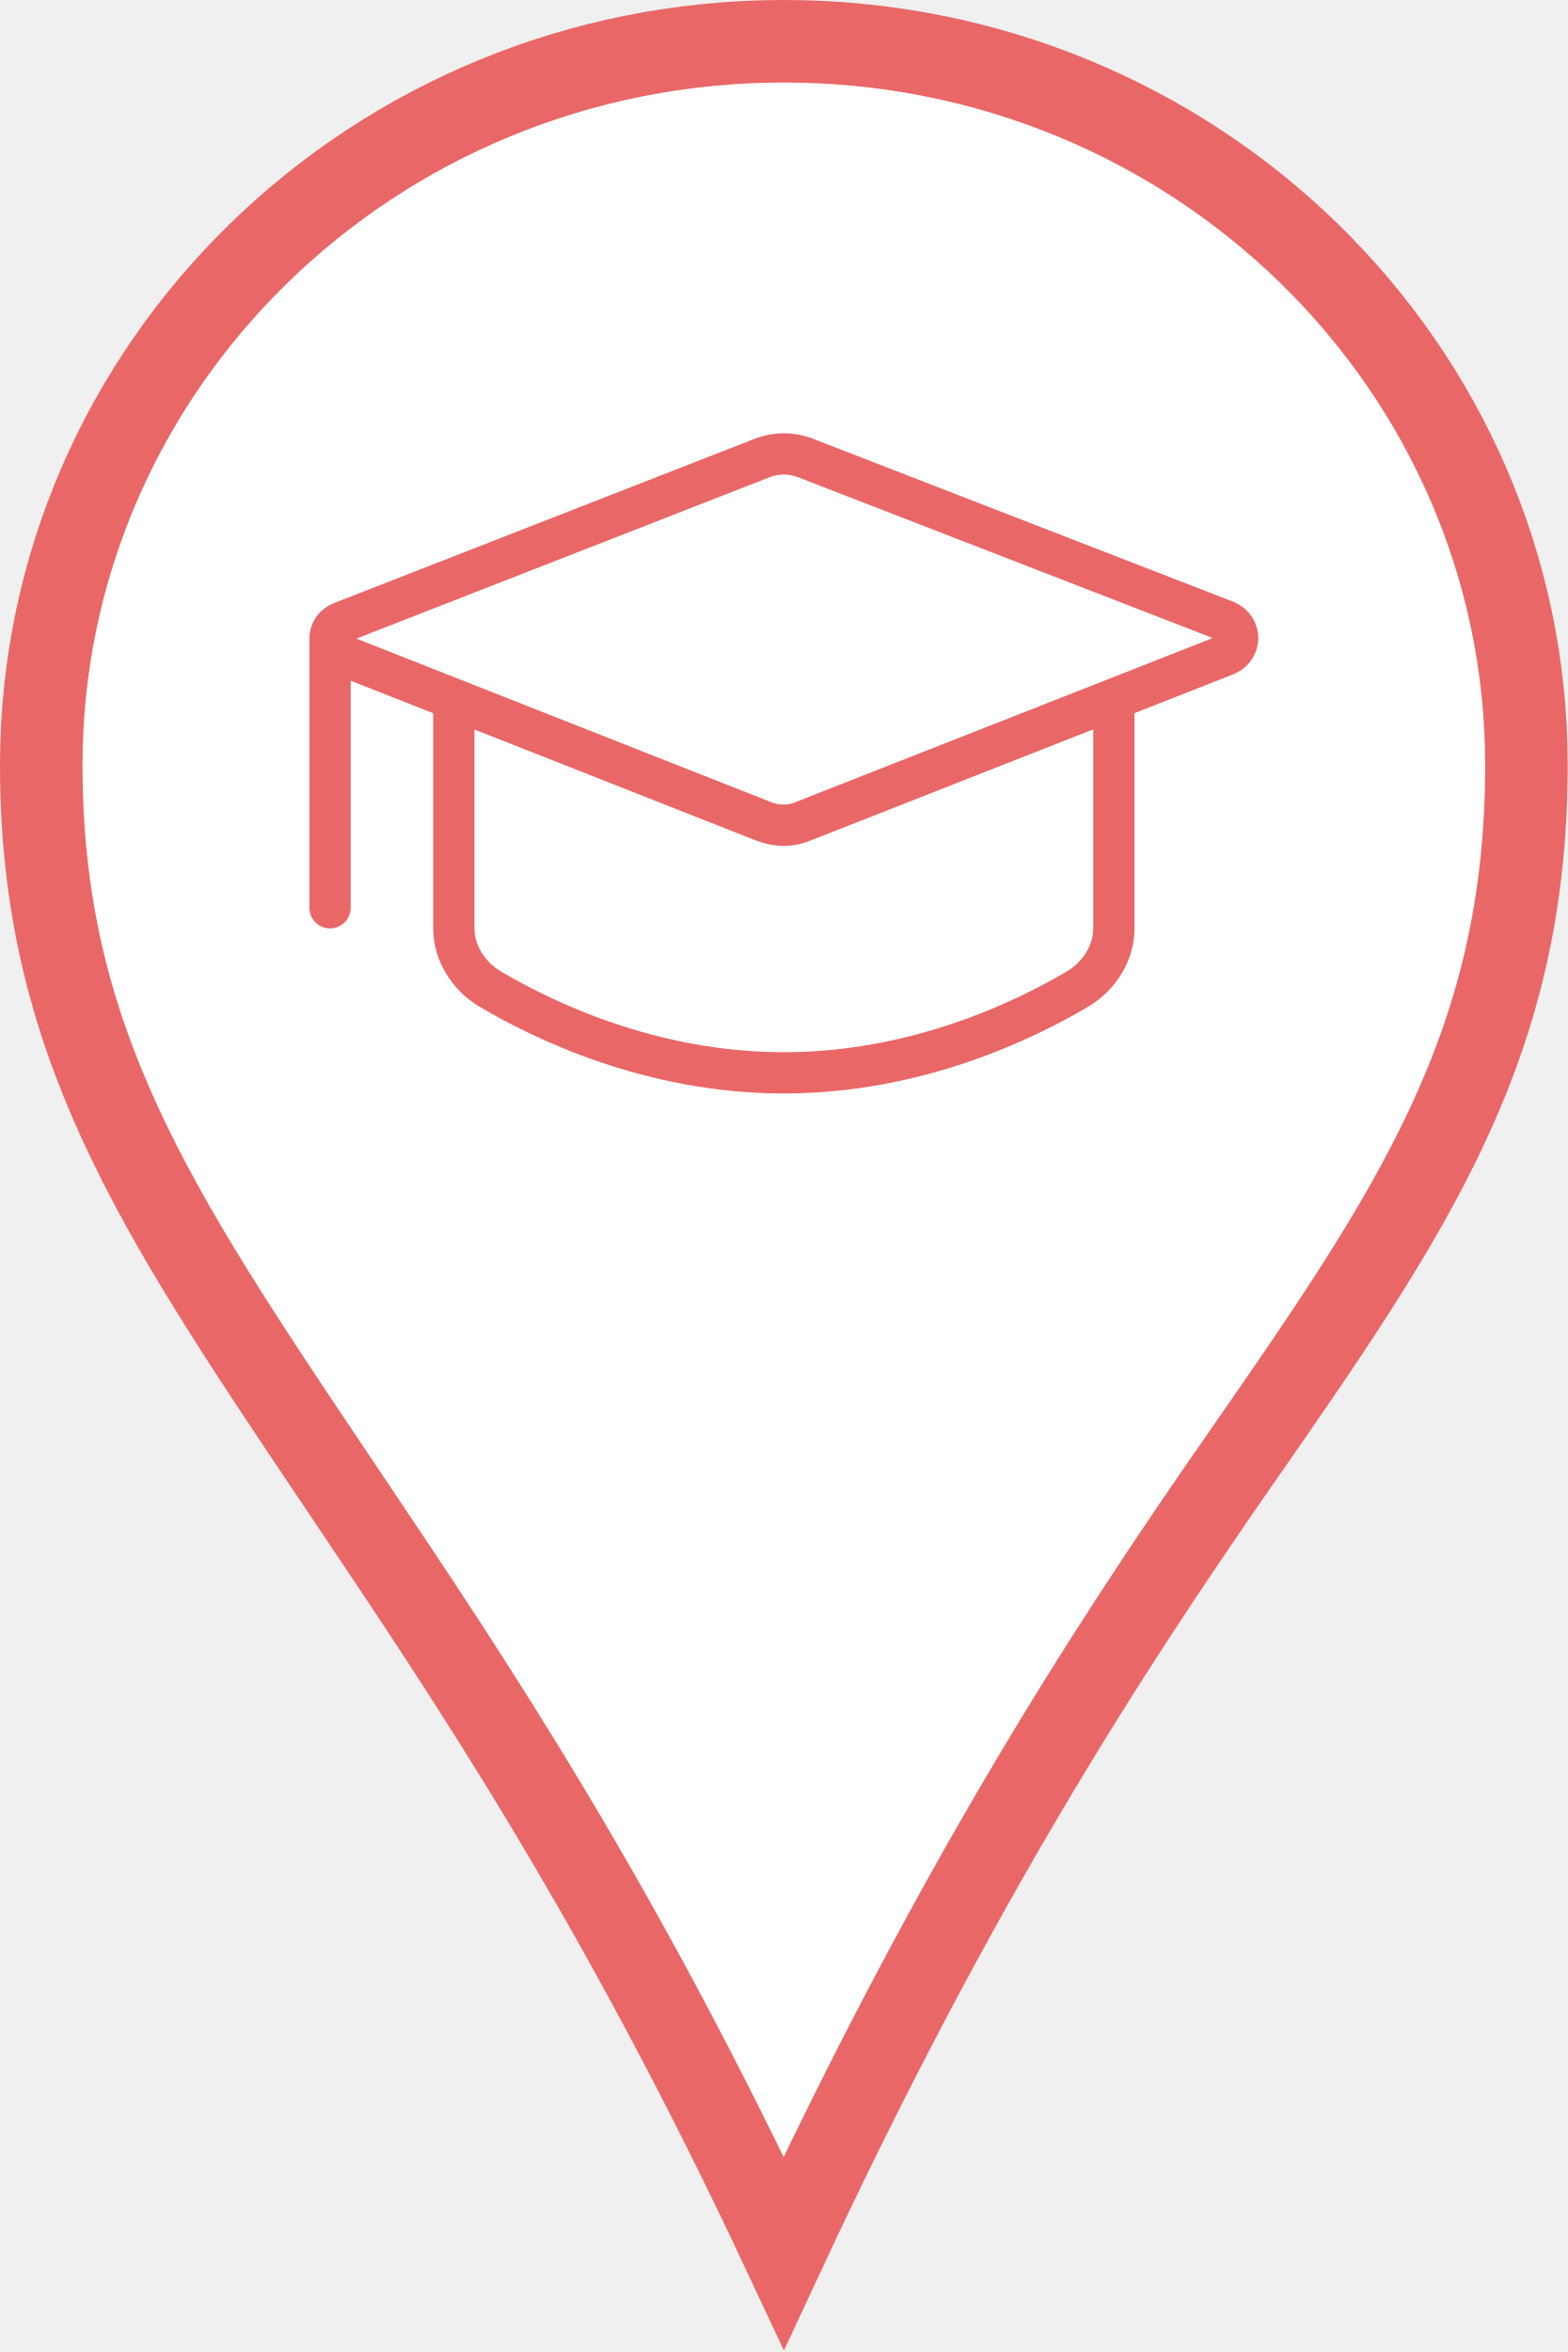
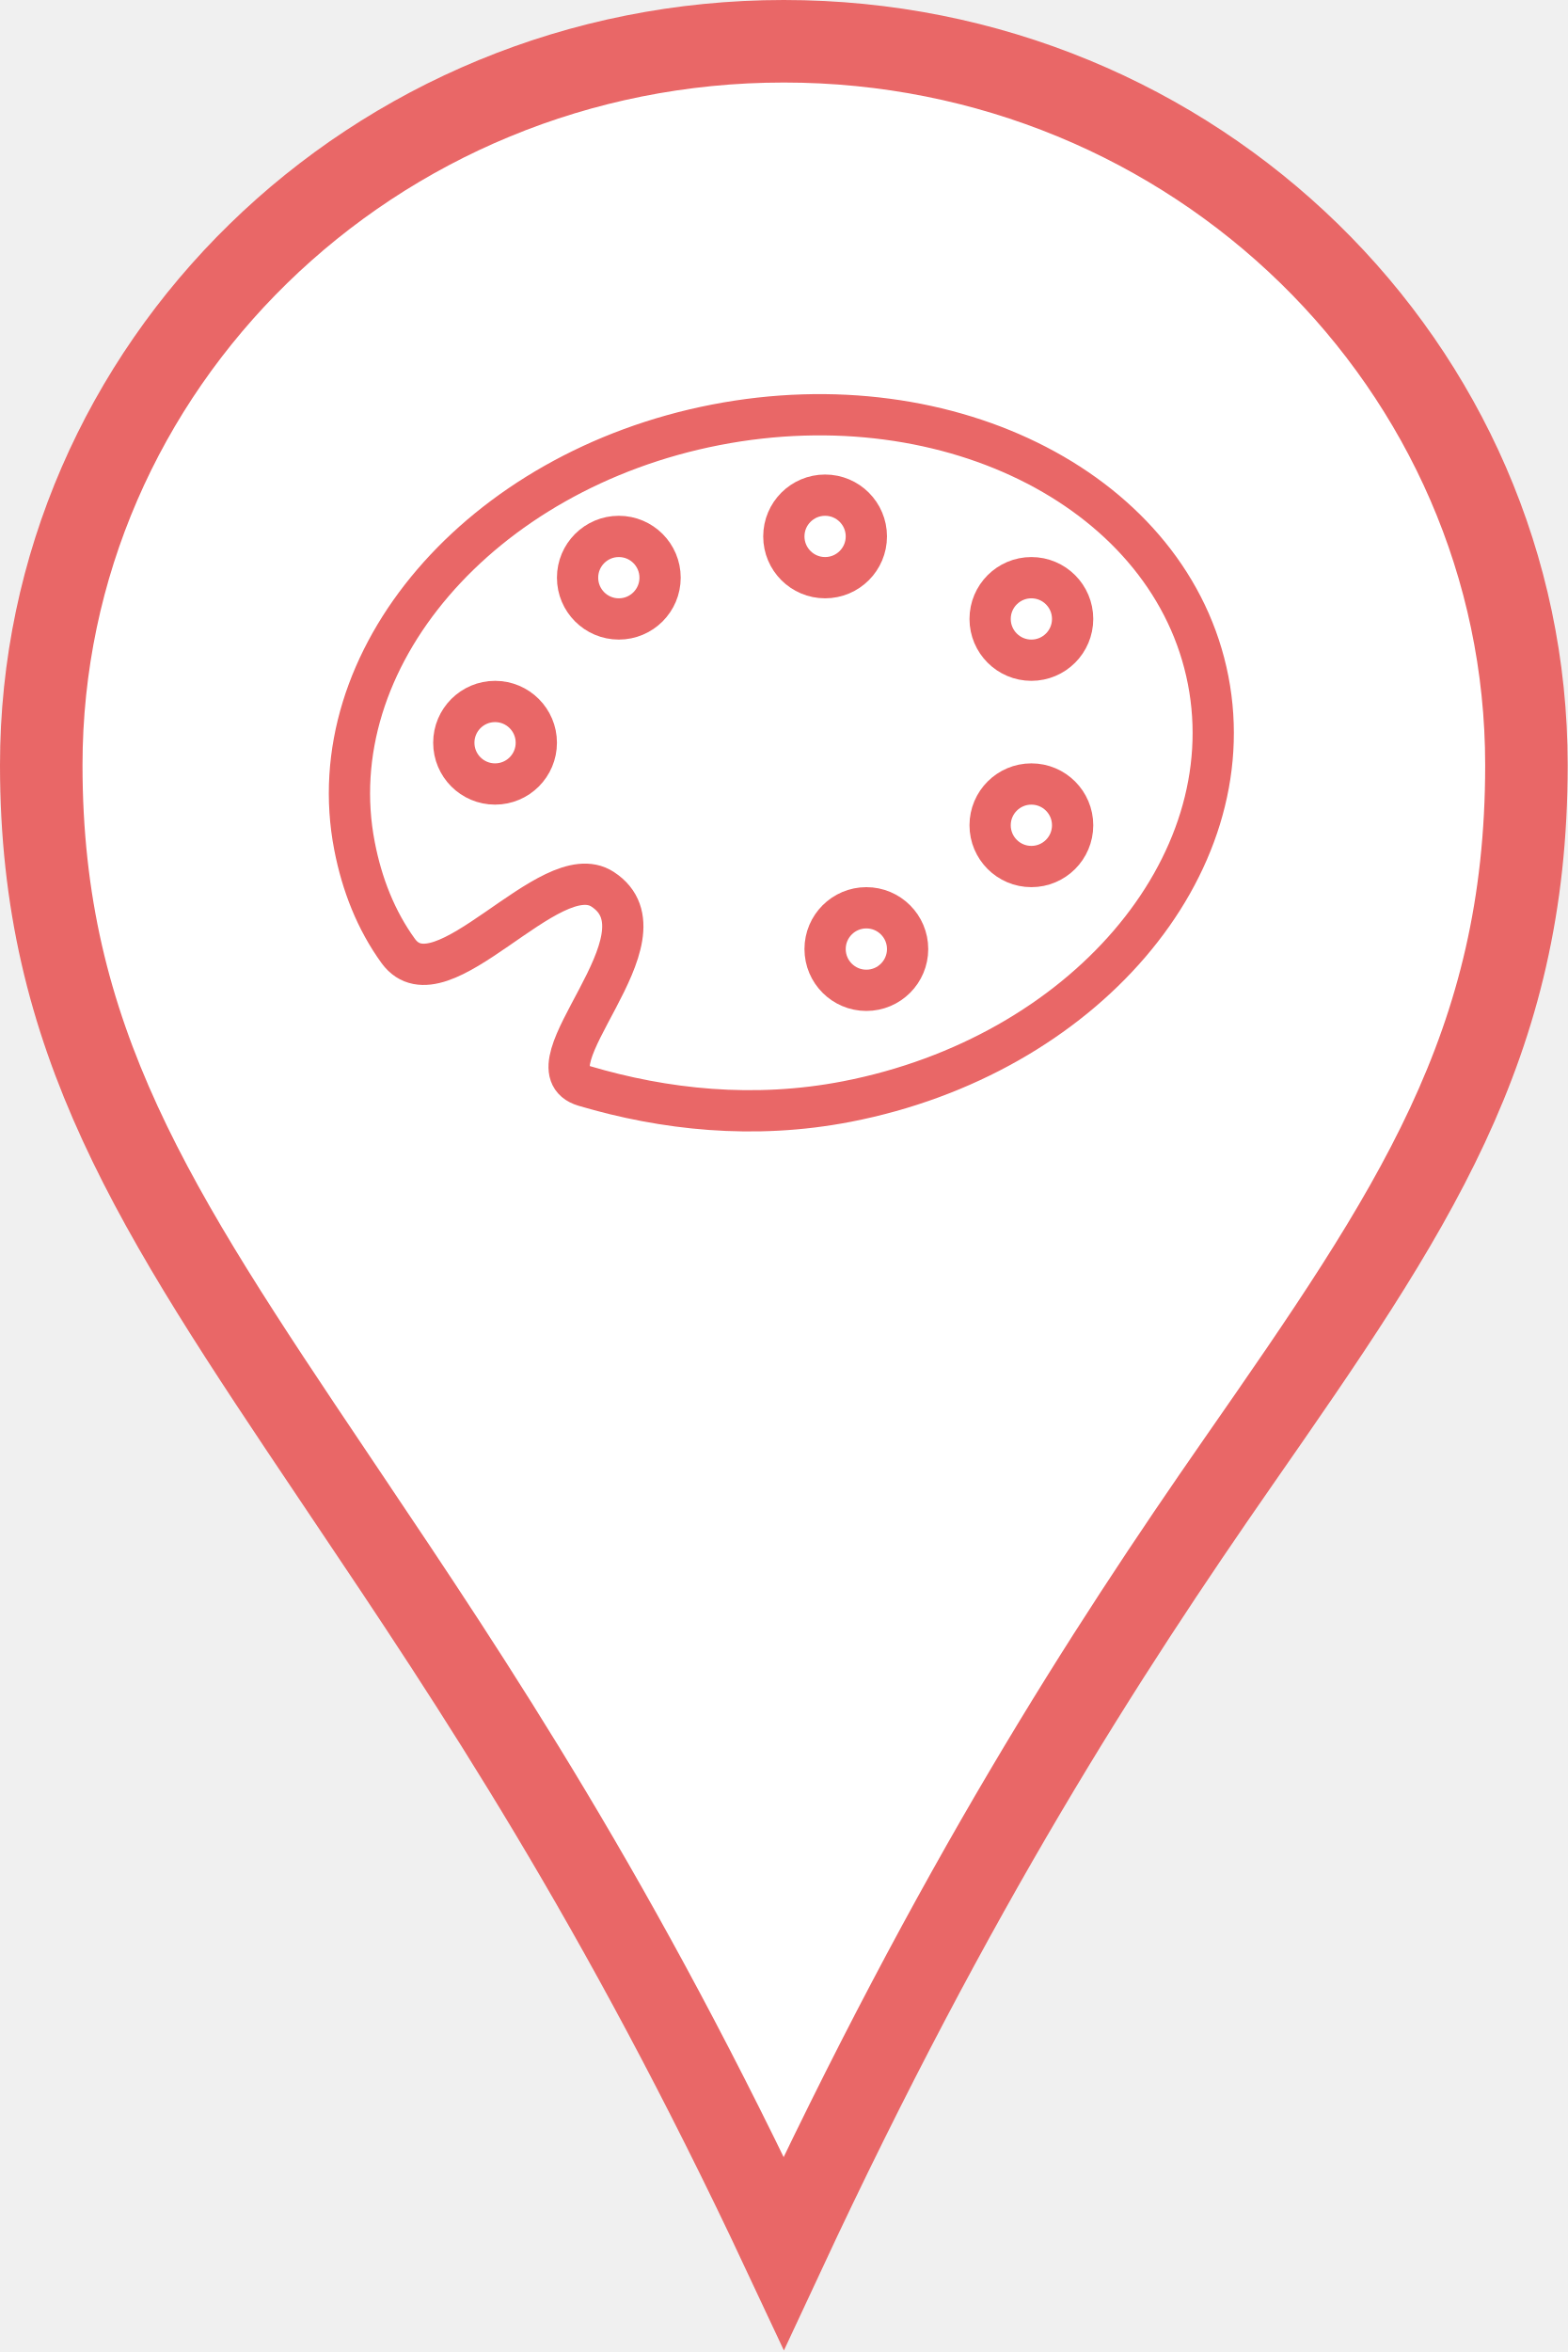
<svg xmlns="http://www.w3.org/2000/svg" width="38" height="57" viewBox="0 0 38 57" fill="none">
  <path d="M37 18.542C37 25.353 34.223 29.381 30.023 35.419C26.787 40.071 23.149 45.699 18.999 54.601C14.996 46.06 11.454 40.79 8.426 36.285C8.309 36.111 8.193 35.937 8.077 35.765L7.247 36.322L8.077 35.765C3.737 29.303 1 25.186 1 18.542C1 8.877 9.036 1 19 1C28.964 1 37 8.877 37 18.542Z" fill="white" stroke="#E96767" stroke-width="2" />
-   <path d="M29.724 15.871L19.481 19.898C19.17 20.034 18.83 20.034 18.491 19.898L8.276 15.871C7.908 15.735 7.908 15.218 8.276 15.082L18.519 11.082C18.83 10.973 19.17 10.973 19.481 11.082L29.724 15.054C30.092 15.218 30.092 15.707 29.724 15.871Z" stroke="#E96767" stroke-miterlimit="10" />
-   <path d="M27 17V22.494C27 23.078 26.664 23.633 26.145 23.954C24.863 24.714 22.237 26 19 26C15.763 26 13.137 24.714 11.855 23.954C11.336 23.633 11 23.078 11 22.494V17" stroke="#E96767" stroke-miterlimit="10" />
-   <path d="M8 15.5V22" stroke="#E96767" stroke-miterlimit="10" stroke-linecap="round" />
+   <path d="M29.285 16.485C30.165 21.014 26.244 25.585 20.531 26.695C18.267 27.135 16.089 26.889 14.164 26.318C12.655 25.87 16.382 22.702 14.605 21.55C13.334 20.725 10.691 24.455 9.656 23.051C9.112 22.301 8.773 21.431 8.594 20.507C7.713 15.978 11.634 11.407 17.348 10.296C23.062 9.186 28.404 11.956 29.285 16.485Z" fill="white" stroke="#E96767" stroke-miterlimit="10" />
+   <path d="M15 15C15.552 15 16 14.552 16 14C16 13.448 15.552 13 15 13C14.448 13 14 13.448 14 14C14 14.552 14.448 15 15 15Z" stroke="#E96767" stroke-miterlimit="10" />
+   <path d="M12 19C12.552 19 13 18.552 13 18C13 17.448 12.552 17 12 17C11.448 17 11 17.448 11 18C11 18.552 11.448 19 12 19Z" stroke="#E96767" stroke-miterlimit="10" />
+   <path d="M25 21C25.552 21 26 20.552 26 20C26 19.448 25.552 19 25 19C24.448 19 24 19.448 24 20C24 20.552 24.448 21 25 21Z" stroke="#E96767" stroke-miterlimit="10" />
+   <path d="M25 16C25.552 16 26 15.552 26 15C26 14.448 25.552 14 25 14C24.448 14 24 14.448 24 15C24 15.552 24.448 16 25 16Z" stroke="#E96767" stroke-miterlimit="10" />
+   <path d="M21 24C21.552 24 22 23.552 22 23C22 22.448 21.552 22 21 22C20.448 22 20 22.448 20 23C20 23.552 20.448 24 21 24Z" stroke="#E96767" stroke-miterlimit="10" />
+   <path d="M20 14C20.552 14 21 13.552 21 13C21 12.448 20.552 12 20 12C19.448 12 19 12.448 19 13C19 13.552 19.448 14 20 14Z" stroke="#E96767" stroke-miterlimit="10" />
</svg>
